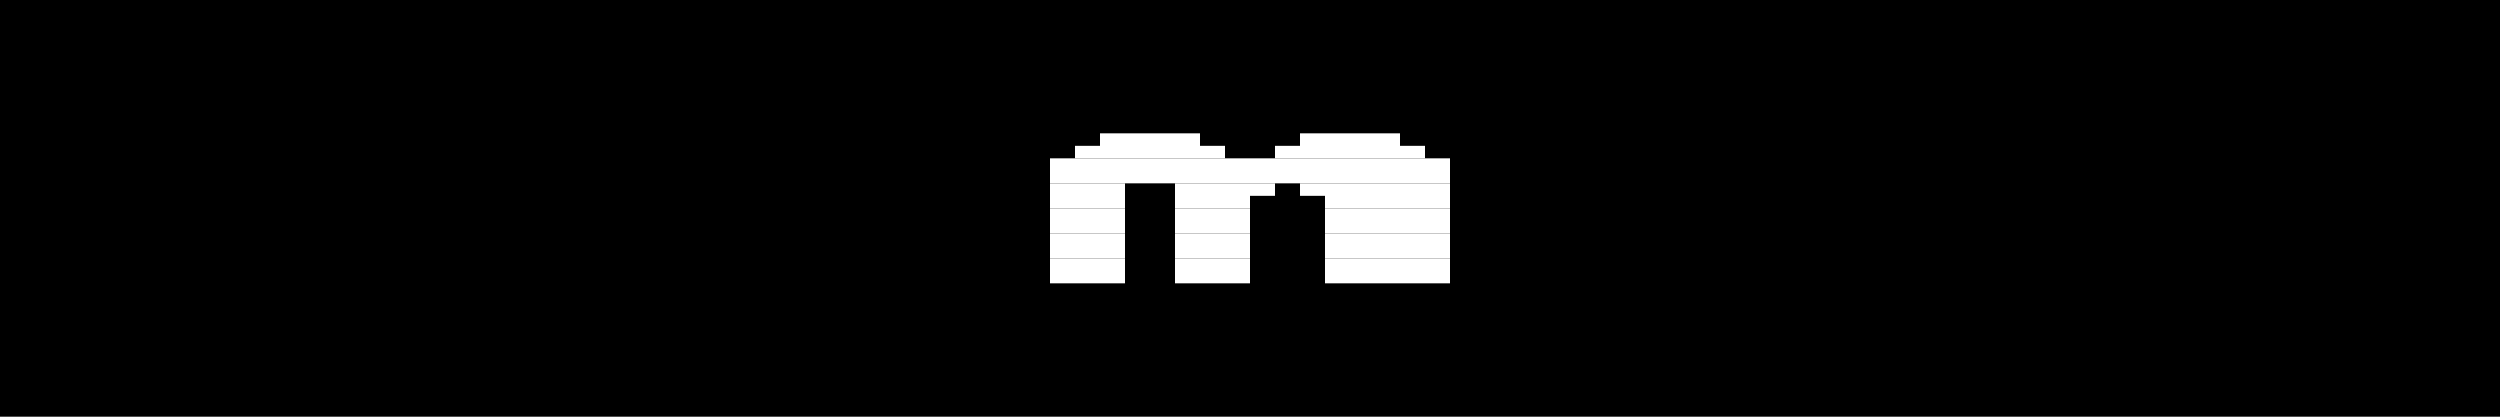
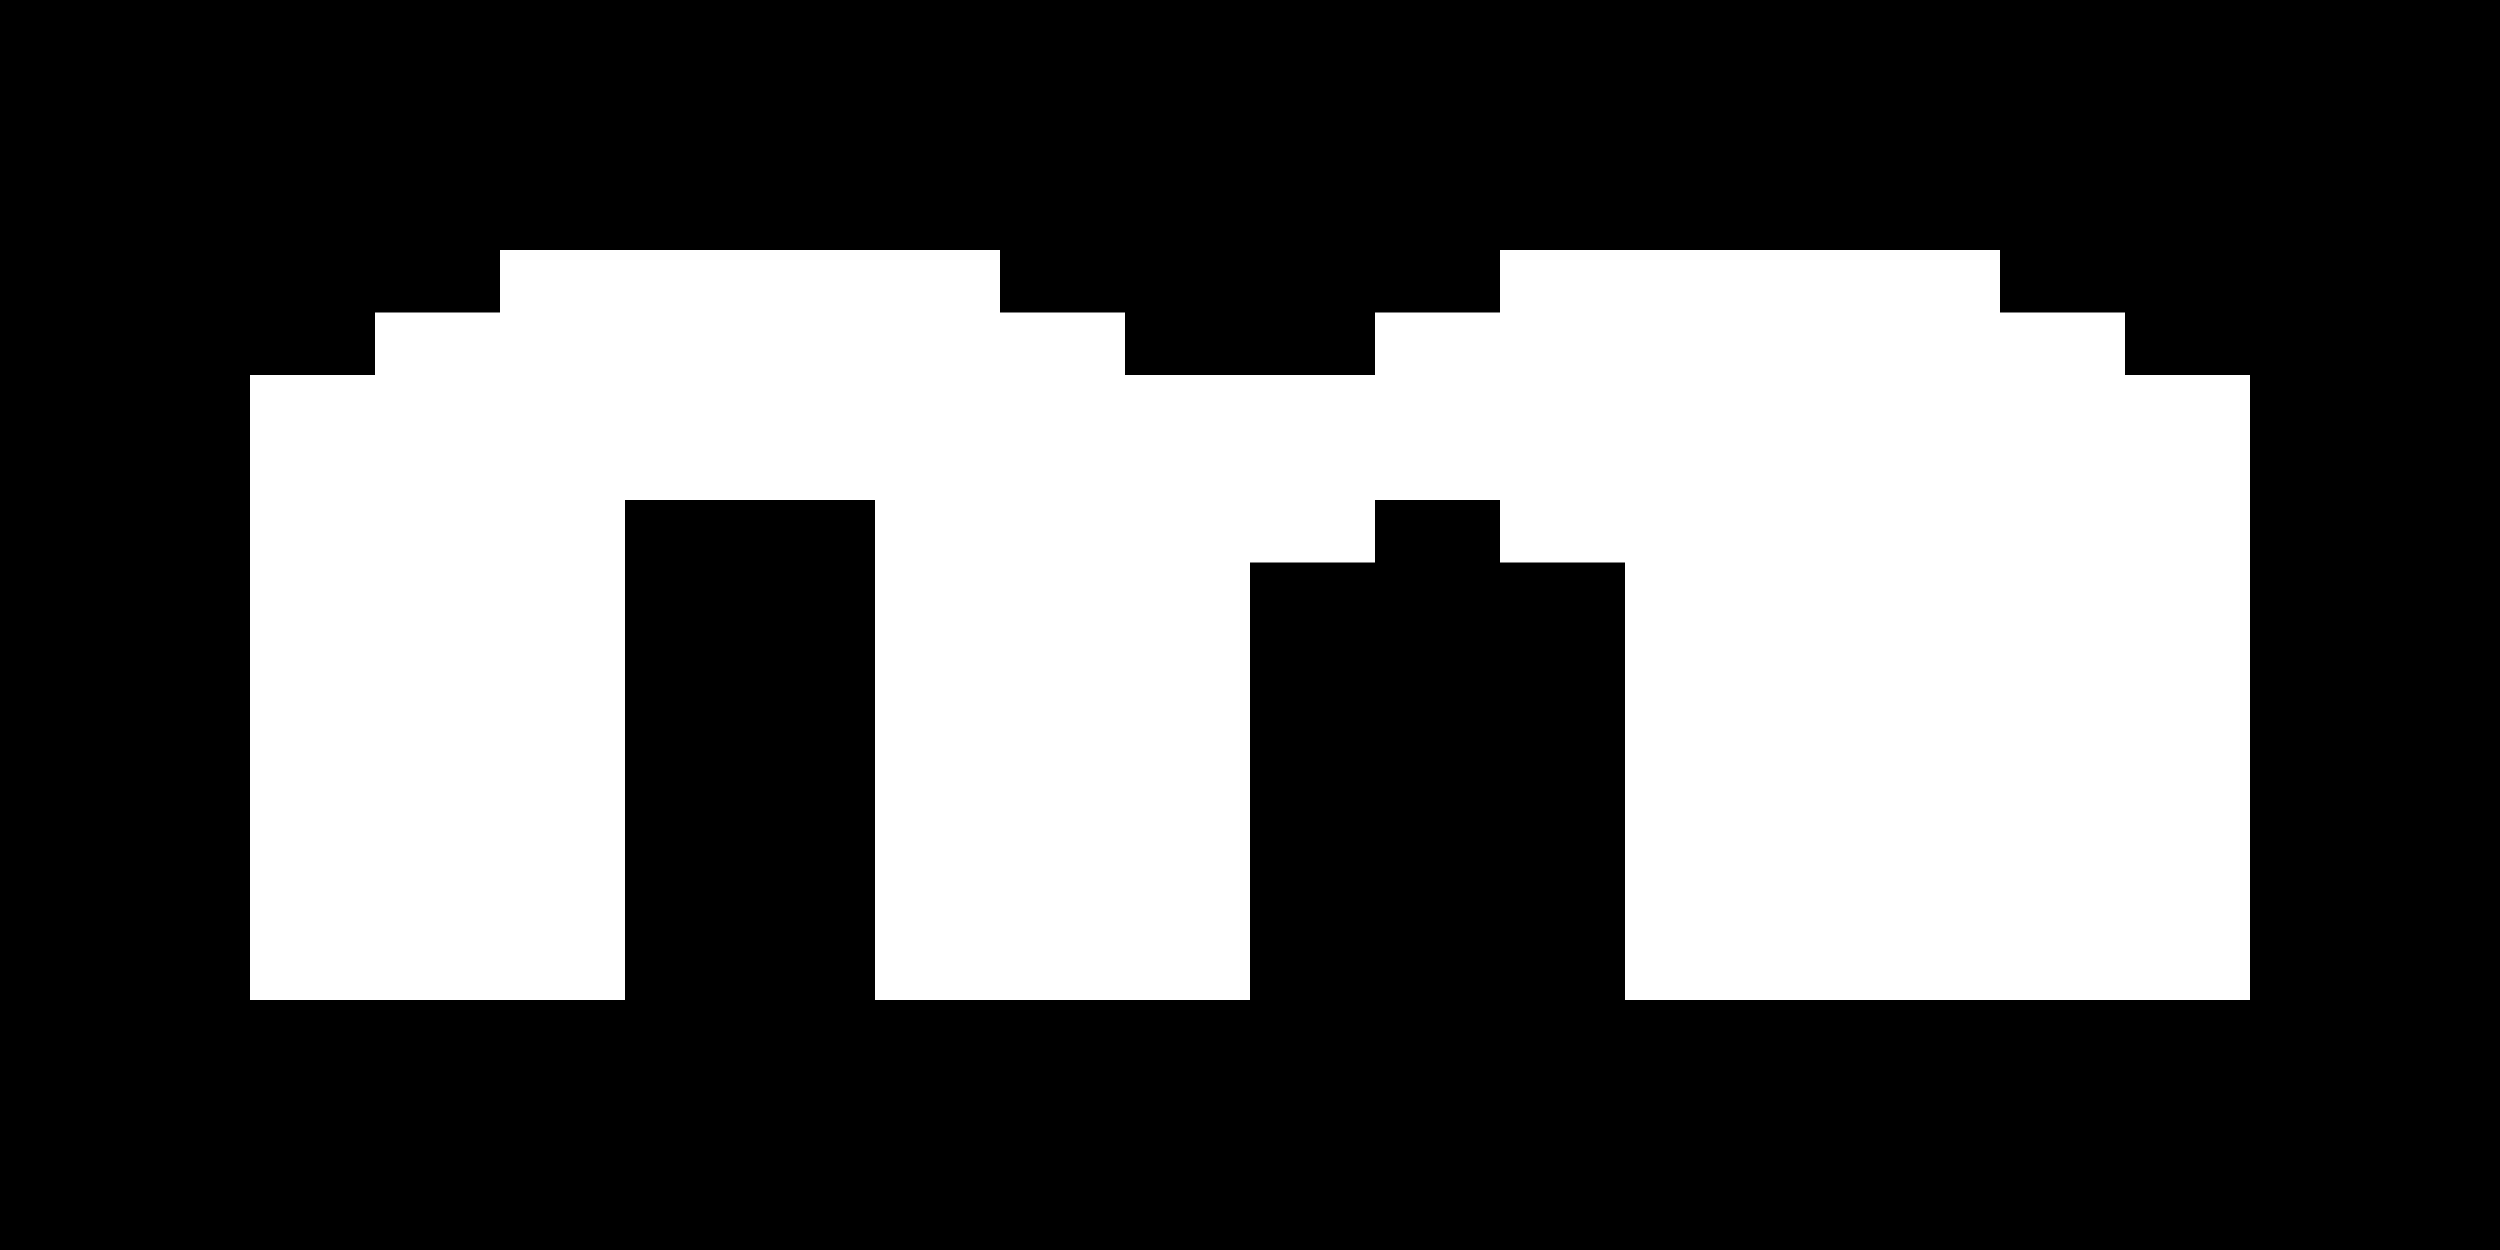
- <svg xmlns="http://www.w3.org/2000/svg" viewBox="0 0 1200 200" width="1200" height="200">
-   <rect width="1200" height="200" fill="#000" />
-   <rect x="516" y="70" width="12" height="6" fill="#fff" />
-   <rect x="528" y="64" width="12" height="12" fill="#fff" />
-   <rect x="540" y="64" width="12" height="12" fill="#fff" />
-   <rect x="552" y="64" width="12" height="12" fill="#fff" />
-   <rect x="564" y="64" width="12" height="12" fill="#fff" />
-   <rect x="576" y="70" width="12" height="6" fill="#fff" />
-   <rect x="612" y="70" width="12" height="6" fill="#fff" />
-   <rect x="624" y="64" width="12" height="12" fill="#fff" />
-   <rect x="636" y="64" width="12" height="12" fill="#fff" />
-   <rect x="648" y="64" width="12" height="12" fill="#fff" />
-   <rect x="660" y="64" width="12" height="12" fill="#fff" />
-   <rect x="672" y="70" width="12" height="6" fill="#fff" />
-   <rect x="504" y="76" width="12" height="12" fill="#fff" />
-   <rect x="516" y="76" width="12" height="12" fill="#fff" />
-   <rect x="528" y="76" width="12" height="12" fill="#fff" />
-   <rect x="540" y="76" width="12" height="12" fill="#fff" />
-   <rect x="552" y="76" width="12" height="12" fill="#fff" />
-   <rect x="564" y="76" width="12" height="12" fill="#fff" />
-   <rect x="576" y="76" width="12" height="12" fill="#fff" />
-   <rect x="588" y="76" width="12" height="12" fill="#fff" />
-   <rect x="600" y="76" width="12" height="12" fill="#fff" />
-   <rect x="612" y="76" width="12" height="12" fill="#fff" />
-   <rect x="624" y="76" width="12" height="12" fill="#fff" />
-   <rect x="636" y="76" width="12" height="12" fill="#fff" />
-   <rect x="648" y="76" width="12" height="12" fill="#fff" />
-   <rect x="660" y="76" width="12" height="12" fill="#fff" />
-   <rect x="672" y="76" width="12" height="12" fill="#fff" />
-   <rect x="684" y="76" width="12" height="12" fill="#fff" />
-   <rect x="504" y="88" width="12" height="12" fill="#fff" />
-   <rect x="516" y="88" width="12" height="12" fill="#fff" />
-   <rect x="528" y="88" width="12" height="12" fill="#fff" />
-   <rect x="564" y="88" width="12" height="12" fill="#fff" />
-   <rect x="576" y="88" width="12" height="12" fill="#fff" />
-   <rect x="588" y="88" width="12" height="12" fill="#fff" />
-   <rect x="600" y="88" width="12" height="6" fill="#fff" />
-   <rect x="624" y="88" width="12" height="6" fill="#fff" />
-   <rect x="636" y="88" width="12" height="12" fill="#fff" />
-   <rect x="648" y="88" width="12" height="12" fill="#fff" />
-   <rect x="660" y="88" width="12" height="12" fill="#fff" />
-   <rect x="672" y="88" width="12" height="12" fill="#fff" />
-   <rect x="684" y="88" width="12" height="12" fill="#fff" />
-   <rect x="504" y="100" width="12" height="12" fill="#fff" />
-   <rect x="516" y="100" width="12" height="12" fill="#fff" />
-   <rect x="528" y="100" width="12" height="12" fill="#fff" />
-   <rect x="564" y="100" width="12" height="12" fill="#fff" />
-   <rect x="576" y="100" width="12" height="12" fill="#fff" />
-   <rect x="588" y="100" width="12" height="12" fill="#fff" />
-   <rect x="636" y="100" width="12" height="12" fill="#fff" />
-   <rect x="648" y="100" width="12" height="12" fill="#fff" />
-   <rect x="660" y="100" width="12" height="12" fill="#fff" />
-   <rect x="672" y="100" width="12" height="12" fill="#fff" />
-   <rect x="684" y="100" width="12" height="12" fill="#fff" />
-   <rect x="504" y="112" width="12" height="12" fill="#fff" />
-   <rect x="516" y="112" width="12" height="12" fill="#fff" />
-   <rect x="528" y="112" width="12" height="12" fill="#fff" />
-   <rect x="564" y="112" width="12" height="12" fill="#fff" />
-   <rect x="576" y="112" width="12" height="12" fill="#fff" />
-   <rect x="588" y="112" width="12" height="12" fill="#fff" />
-   <rect x="636" y="112" width="12" height="12" fill="#fff" />
-   <rect x="648" y="112" width="12" height="12" fill="#fff" />
-   <rect x="660" y="112" width="12" height="12" fill="#fff" />
-   <rect x="672" y="112" width="12" height="12" fill="#fff" />
-   <rect x="684" y="112" width="12" height="12" fill="#fff" />
-   <rect x="504" y="124" width="12" height="12" fill="#fff" />
-   <rect x="516" y="124" width="12" height="12" fill="#fff" />
-   <rect x="528" y="124" width="12" height="12" fill="#fff" />
-   <rect x="564" y="124" width="12" height="12" fill="#fff" />
-   <rect x="576" y="124" width="12" height="12" fill="#fff" />
-   <rect x="588" y="124" width="12" height="12" fill="#fff" />
-   <rect x="636" y="124" width="12" height="12" fill="#fff" />
-   <rect x="648" y="124" width="12" height="12" fill="#fff" />
-   <rect x="660" y="124" width="12" height="12" fill="#fff" />
-   <rect x="672" y="124" width="12" height="12" fill="#fff" />
-   <rect x="684" y="124" width="12" height="12" fill="#fff" />
+ <svg xmlns="http://www.w3.org/2000/svg" viewBox="0 0 200 100" width="200" height="100">
+   <rect width="200" height="100" fill="#000" />
+   <rect x="30" y="25" width="10" height="5" fill="#fff" />
+   <rect x="40" y="20" width="10" height="10" fill="#fff" />
+   <rect x="50" y="20" width="10" height="10" fill="#fff" />
+   <rect x="60" y="20" width="10" height="10" fill="#fff" />
+   <rect x="70" y="20" width="10" height="10" fill="#fff" />
+   <rect x="80" y="25" width="10" height="5" fill="#fff" />
+   <rect x="110" y="25" width="10" height="5" fill="#fff" />
+   <rect x="120" y="20" width="10" height="10" fill="#fff" />
+   <rect x="130" y="20" width="10" height="10" fill="#fff" />
+   <rect x="140" y="20" width="10" height="10" fill="#fff" />
+   <rect x="150" y="20" width="10" height="10" fill="#fff" />
+   <rect x="160" y="25" width="10" height="5" fill="#fff" />
+   <rect x="20" y="30" width="10" height="10" fill="#fff" />
+   <rect x="30" y="30" width="10" height="10" fill="#fff" />
+   <rect x="40" y="30" width="10" height="10" fill="#fff" />
+   <rect x="50" y="30" width="10" height="10" fill="#fff" />
+   <rect x="60" y="30" width="10" height="10" fill="#fff" />
+   <rect x="70" y="30" width="10" height="10" fill="#fff" />
+   <rect x="80" y="30" width="10" height="10" fill="#fff" />
+   <rect x="90" y="30" width="10" height="10" fill="#fff" />
+   <rect x="100" y="30" width="10" height="10" fill="#fff" />
+   <rect x="110" y="30" width="10" height="10" fill="#fff" />
+   <rect x="120" y="30" width="10" height="10" fill="#fff" />
+   <rect x="130" y="30" width="10" height="10" fill="#fff" />
+   <rect x="140" y="30" width="10" height="10" fill="#fff" />
+   <rect x="150" y="30" width="10" height="10" fill="#fff" />
+   <rect x="160" y="30" width="10" height="10" fill="#fff" />
+   <rect x="170" y="30" width="10" height="10" fill="#fff" />
+   <rect x="20" y="40" width="10" height="10" fill="#fff" />
+   <rect x="30" y="40" width="10" height="10" fill="#fff" />
+   <rect x="40" y="40" width="10" height="10" fill="#fff" />
+   <rect x="70" y="40" width="10" height="10" fill="#fff" />
+   <rect x="80" y="40" width="10" height="10" fill="#fff" />
+   <rect x="90" y="40" width="10" height="10" fill="#fff" />
+   <rect x="100" y="40" width="10" height="5" fill="#fff" />
+   <rect x="120" y="40" width="10" height="5" fill="#fff" />
+   <rect x="130" y="40" width="10" height="10" fill="#fff" />
+   <rect x="140" y="40" width="10" height="10" fill="#fff" />
+   <rect x="150" y="40" width="10" height="10" fill="#fff" />
+   <rect x="160" y="40" width="10" height="10" fill="#fff" />
+   <rect x="170" y="40" width="10" height="10" fill="#fff" />
+   <rect x="20" y="50" width="10" height="10" fill="#fff" />
+   <rect x="30" y="50" width="10" height="10" fill="#fff" />
+   <rect x="40" y="50" width="10" height="10" fill="#fff" />
+   <rect x="70" y="50" width="10" height="10" fill="#fff" />
+   <rect x="80" y="50" width="10" height="10" fill="#fff" />
+   <rect x="90" y="50" width="10" height="10" fill="#fff" />
+   <rect x="130" y="50" width="10" height="10" fill="#fff" />
+   <rect x="140" y="50" width="10" height="10" fill="#fff" />
+   <rect x="150" y="50" width="10" height="10" fill="#fff" />
+   <rect x="160" y="50" width="10" height="10" fill="#fff" />
+   <rect x="170" y="50" width="10" height="10" fill="#fff" />
+   <rect x="20" y="60" width="10" height="10" fill="#fff" />
+   <rect x="30" y="60" width="10" height="10" fill="#fff" />
+   <rect x="40" y="60" width="10" height="10" fill="#fff" />
+   <rect x="70" y="60" width="10" height="10" fill="#fff" />
+   <rect x="80" y="60" width="10" height="10" fill="#fff" />
+   <rect x="90" y="60" width="10" height="10" fill="#fff" />
+   <rect x="130" y="60" width="10" height="10" fill="#fff" />
+   <rect x="140" y="60" width="10" height="10" fill="#fff" />
+   <rect x="150" y="60" width="10" height="10" fill="#fff" />
+   <rect x="160" y="60" width="10" height="10" fill="#fff" />
+   <rect x="170" y="60" width="10" height="10" fill="#fff" />
+   <rect x="20" y="70" width="10" height="10" fill="#fff" />
+   <rect x="30" y="70" width="10" height="10" fill="#fff" />
+   <rect x="40" y="70" width="10" height="10" fill="#fff" />
+   <rect x="70" y="70" width="10" height="10" fill="#fff" />
+   <rect x="80" y="70" width="10" height="10" fill="#fff" />
+   <rect x="90" y="70" width="10" height="10" fill="#fff" />
+   <rect x="130" y="70" width="10" height="10" fill="#fff" />
+   <rect x="140" y="70" width="10" height="10" fill="#fff" />
+   <rect x="150" y="70" width="10" height="10" fill="#fff" />
+   <rect x="160" y="70" width="10" height="10" fill="#fff" />
+   <rect x="170" y="70" width="10" height="10" fill="#fff" />
</svg>
